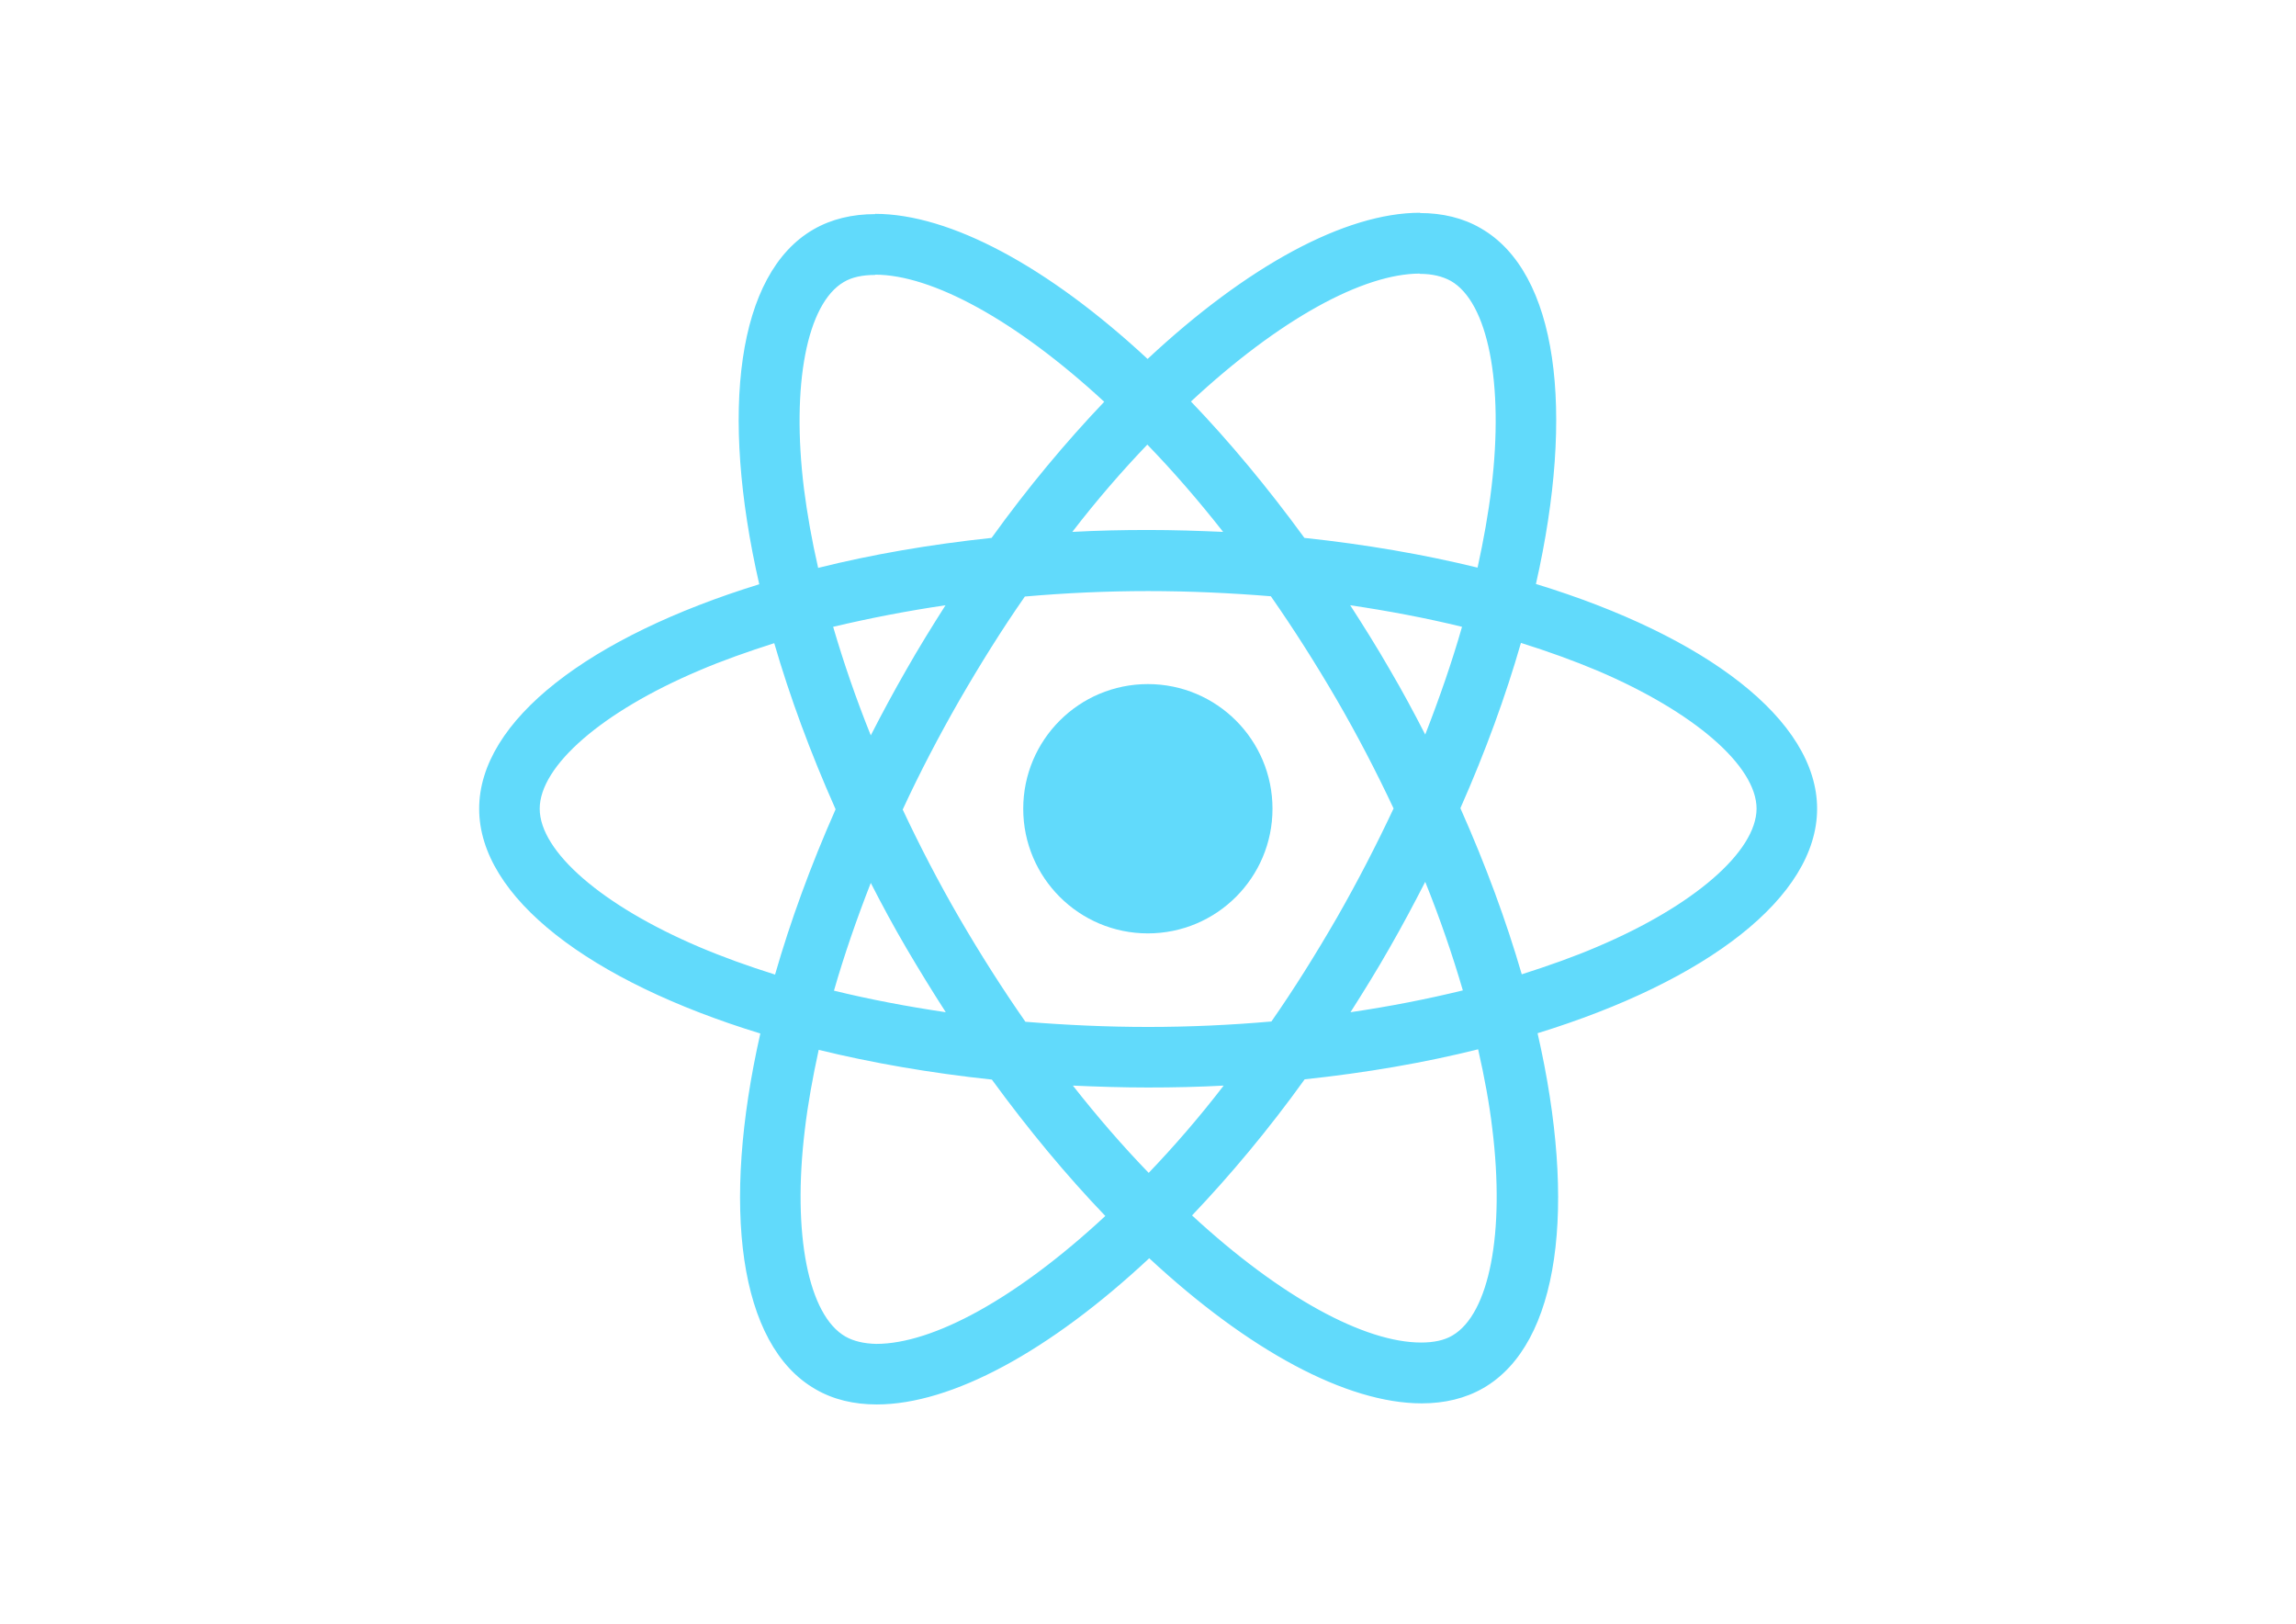
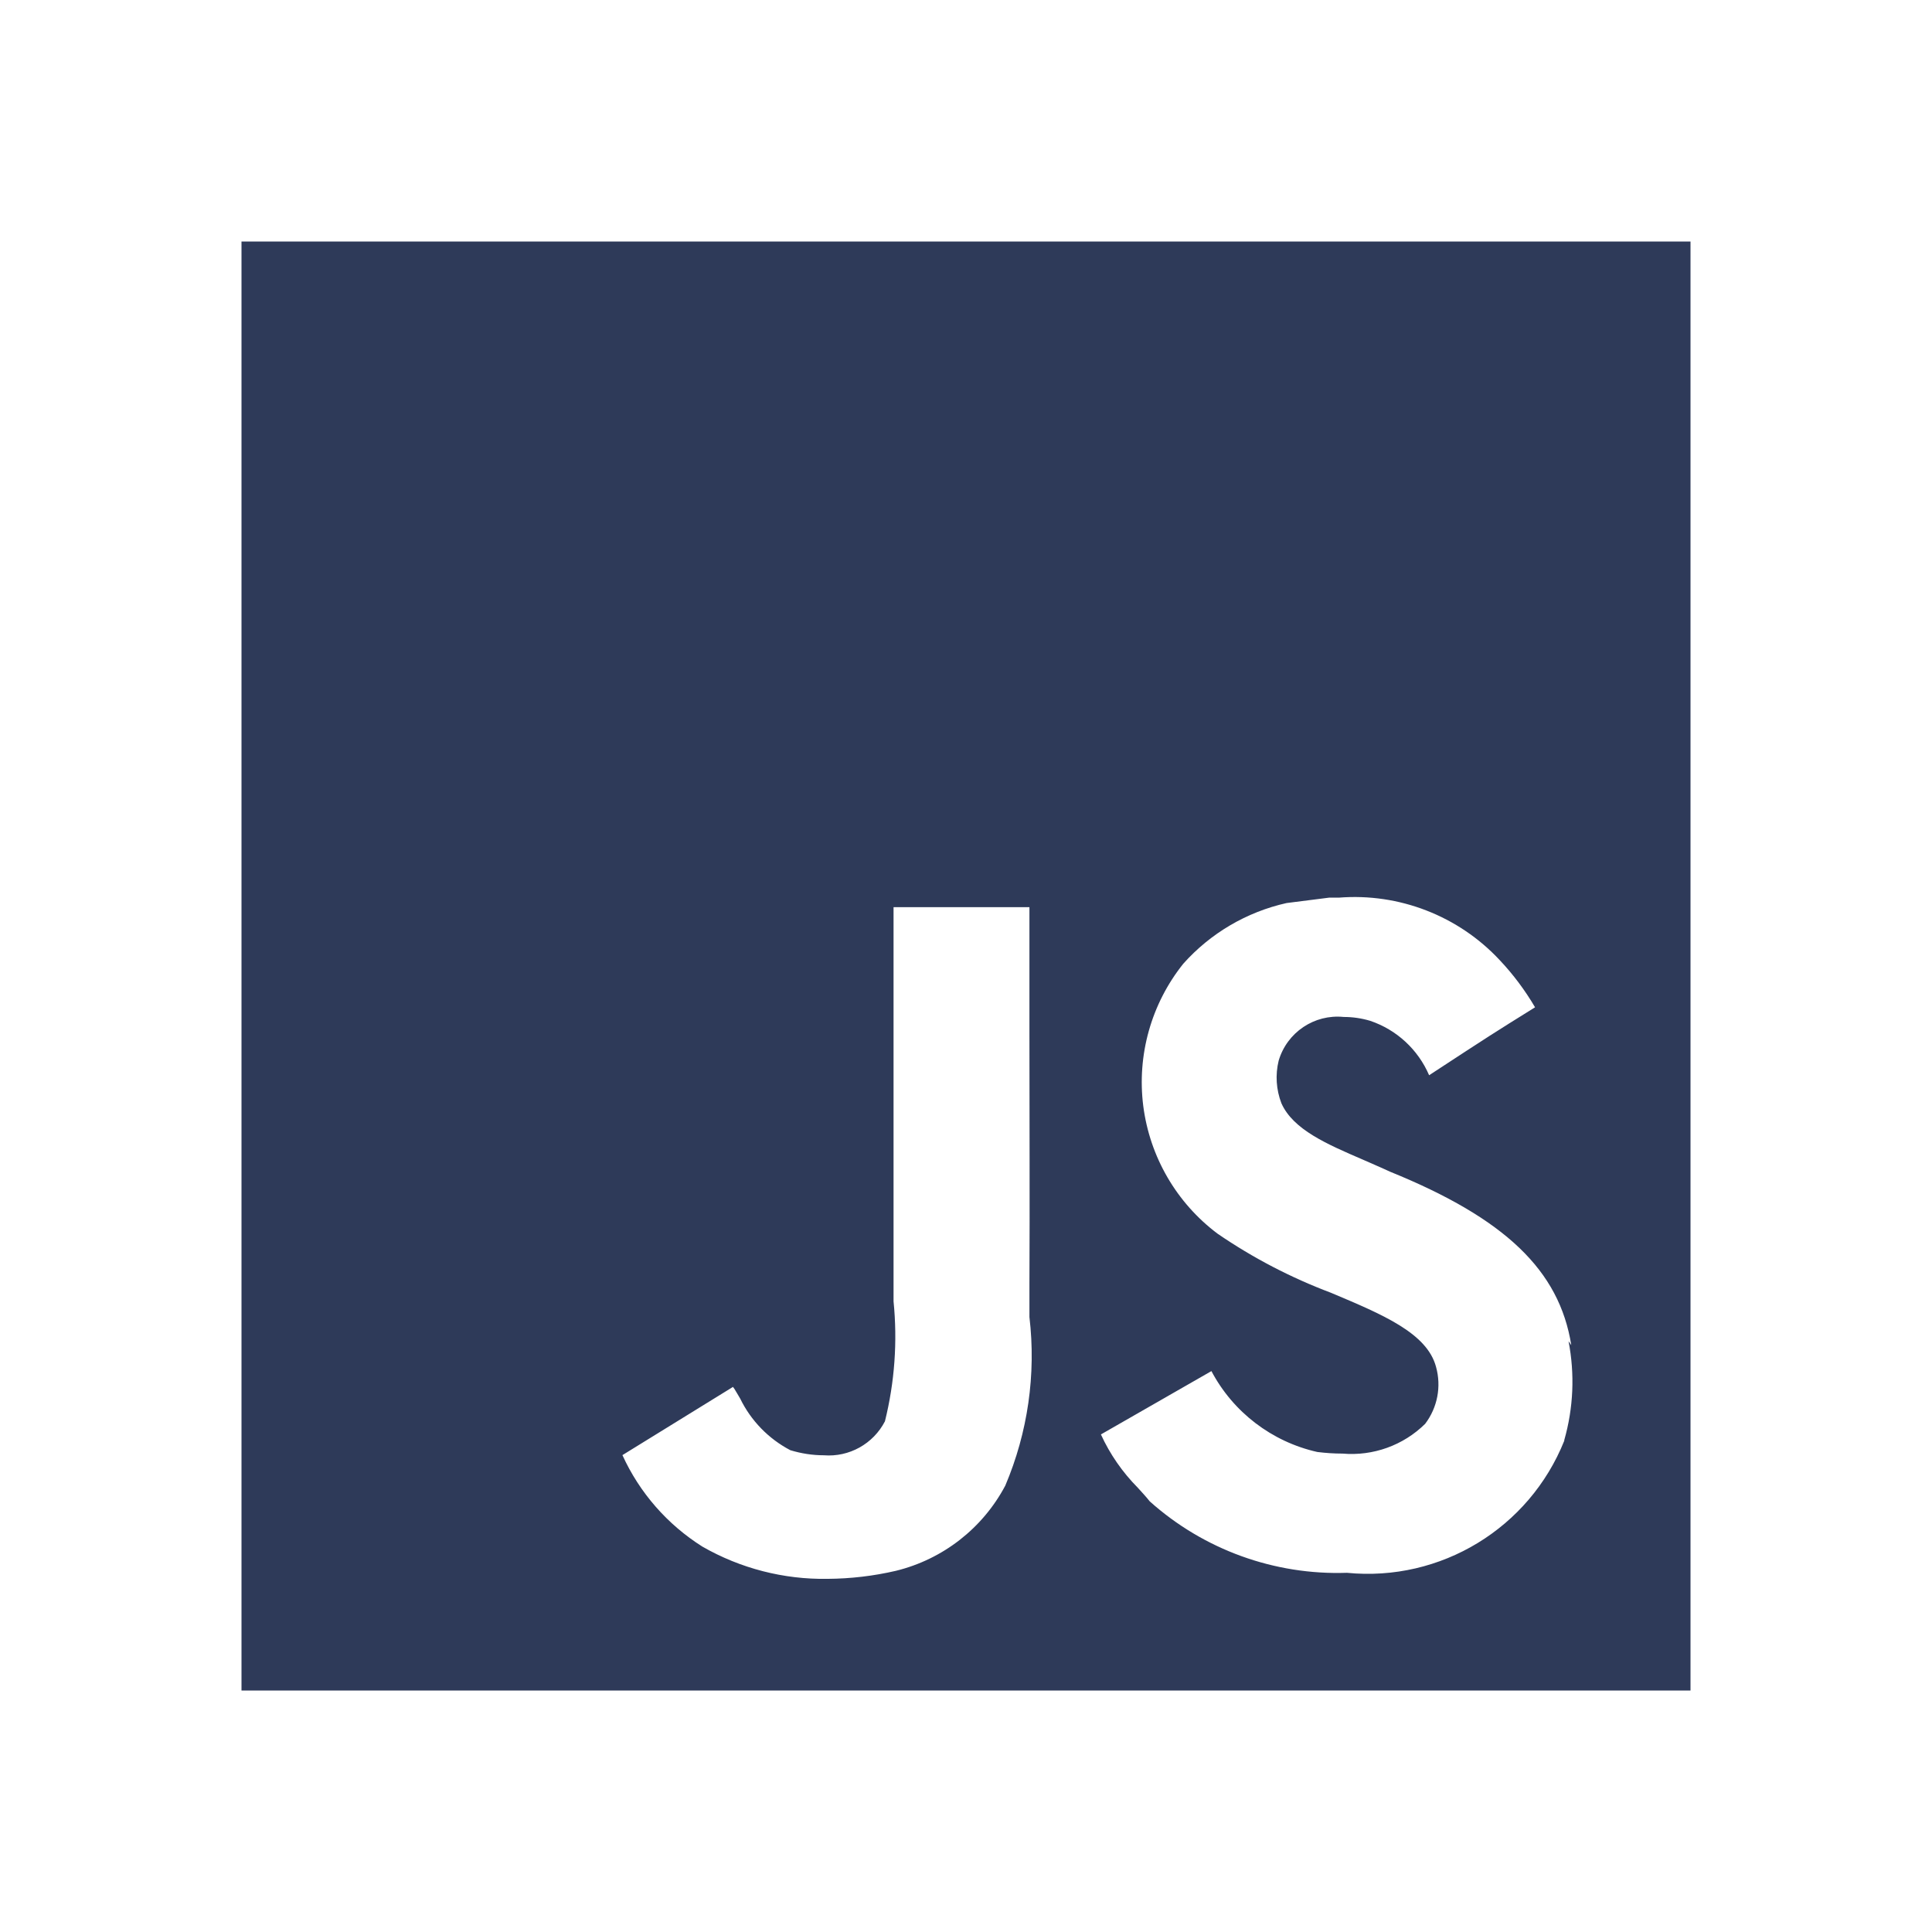
- <svg xmlns="http://www.w3.org/2000/svg" viewBox="0 0 841.9 595.3">
-   <g fill="#61DAFB">
-     <path d="M666.3 296.5c0-32.5-40.7-63.3-103.1-82.4 14.4-63.6 8-114.2-20.2-130.4-6.5-3.8-14.1-5.6-22.4-5.6v22.3c4.6 0 8.3.9 11.4 2.6 13.6 7.8 19.5 37.5 14.9 75.7-1.1 9.4-2.9 19.3-5.1 29.4-19.6-4.8-41-8.5-63.5-10.9-13.5-18.5-27.5-35.3-41.6-50 32.6-30.3 63.2-46.9 84-46.9V78c-27.5 0-63.5 19.6-99.9 53.6-36.4-33.8-72.4-53.2-99.9-53.2v22.3c20.7 0 51.4 16.5 84 46.6-14 14.7-28 31.4-41.3 49.9-22.6 2.4-44 6.1-63.6 11-2.3-10-4-19.7-5.2-29-4.7-38.2 1.1-67.9 14.6-75.8 3-1.8 6.9-2.6 11.5-2.6V78.5c-8.4 0-16 1.8-22.6 5.6-28.1 16.2-34.4 66.7-19.9 130.1-62.2 19.2-102.7 49.9-102.7 82.3 0 32.5 40.7 63.3 103.1 82.4-14.4 63.6-8 114.2 20.2 130.4 6.5 3.8 14.1 5.6 22.5 5.6 27.5 0 63.5-19.6 99.9-53.6 36.4 33.8 72.4 53.2 99.9 53.2 8.4 0 16-1.8 22.6-5.6 28.1-16.2 34.4-66.7 19.9-130.1 62-19.1 102.5-49.9 102.5-82.3zm-130.2-66.7c-3.7 12.9-8.3 26.2-13.5 39.5-4.1-8-8.4-16-13.1-24-4.6-8-9.5-15.8-14.4-23.4 14.2 2.1 27.9 4.7 41 7.9zm-45.8 106.5c-7.8 13.5-15.8 26.3-24.1 38.2-14.9 1.3-30 2-45.2 2-15.1 0-30.2-.7-45-1.9-8.3-11.9-16.4-24.6-24.2-38-7.6-13.1-14.5-26.4-20.8-39.8 6.2-13.4 13.2-26.8 20.7-39.9 7.8-13.5 15.8-26.3 24.1-38.2 14.9-1.3 30-2 45.2-2 15.1 0 30.2.7 45 1.9 8.3 11.9 16.4 24.6 24.2 38 7.6 13.1 14.5 26.4 20.8 39.8-6.3 13.4-13.2 26.8-20.7 39.9zm32.3-13c5.4 13.4 10 26.8 13.8 39.8-13.1 3.2-26.9 5.9-41.2 8 4.9-7.7 9.8-15.6 14.4-23.7 4.6-8 8.9-16.1 13-24.1zM421.2 430c-9.3-9.6-18.6-20.3-27.8-32 9 .4 18.2.7 27.5.7 9.4 0 18.7-.2 27.8-.7-9 11.7-18.3 22.4-27.5 32zm-74.4-58.9c-14.2-2.1-27.9-4.7-41-7.9 3.7-12.9 8.3-26.2 13.5-39.5 4.1 8 8.4 16 13.1 24 4.7 8 9.5 15.8 14.4 23.4zM420.7 163c9.3 9.6 18.6 20.3 27.8 32-9-.4-18.2-.7-27.5-.7-9.4 0-18.7.2-27.8.7 9-11.7 18.3-22.4 27.5-32zm-74 58.9c-4.9 7.7-9.8 15.6-14.4 23.7-4.6 8-8.9 16-13 24-5.4-13.4-10-26.8-13.8-39.8 13.1-3.1 26.9-5.8 41.2-7.9zm-90.5 125.2c-35.4-15.1-58.3-34.9-58.3-50.6 0-15.7 22.9-35.6 58.3-50.6 8.6-3.7 18-7 27.7-10.1 5.7 19.6 13.2 40 22.5 60.9-9.2 20.8-16.6 41.1-22.2 60.6-9.9-3.1-19.3-6.5-28-10.2zM310 490c-13.6-7.8-19.5-37.5-14.9-75.7 1.1-9.4 2.9-19.3 5.1-29.4 19.6 4.8 41 8.5 63.5 10.9 13.5 18.5 27.5 35.3 41.6 50-32.6 30.3-63.2 46.9-84 46.9-4.5-.1-8.3-1-11.3-2.7zm237.2-76.2c4.7 38.2-1.1 67.9-14.6 75.8-3 1.8-6.9 2.6-11.5 2.6-20.7 0-51.4-16.5-84-46.6 14-14.7 28-31.4 41.3-49.9 22.6-2.4 44-6.1 63.6-11 2.3 10.1 4.1 19.8 5.2 29.1zm38.5-66.7c-8.6 3.7-18 7-27.7 10.1-5.7-19.6-13.2-40-22.5-60.9 9.2-20.8 16.6-41.1 22.2-60.6 9.9 3.1 19.3 6.5 28.1 10.2 35.4 15.1 58.3 34.9 58.3 50.6-.1 15.7-23 35.6-58.4 50.6zM320.8 78.4z" />
-     <circle cx="420.9" cy="296.5" r="45.7" />
-     <path d="M520.5 78.1z" />
-   </g>
+ <svg xmlns="http://www.w3.org/2000/svg" width="24" height="24" viewBox="0 0 24 24" fill="none">
+   <path d="M21 21H3V3H21V21ZM9.1 17.232L7.732 18.076C7.945 18.544 8.291 18.939 8.726 19.213C9.199 19.484 9.736 19.622 10.281 19.613C10.567 19.611 10.851 19.578 11.13 19.513C11.713 19.37 12.207 18.985 12.488 18.455C12.768 17.795 12.872 17.073 12.788 16.361C12.788 16.225 12.788 16.086 12.788 15.946C12.793 14.919 12.788 13.874 12.788 12.862C12.788 12.346 12.788 11.829 12.788 11.311V11.269H11.1C11.1 11.995 11.1 12.719 11.1 13.442C11.1 14.169 11.1 14.895 11.1 15.623C11.1 15.809 11.1 15.991 11.1 16.166C11.15 16.665 11.114 17.169 10.993 17.656C10.848 17.936 10.549 18.103 10.234 18.078C10.093 18.078 9.953 18.056 9.818 18.015C9.547 17.873 9.329 17.649 9.195 17.374L9.162 17.318C9.131 17.265 9.11 17.228 9.1 17.228V17.232ZM15.049 17.032L13.676 17.819C13.788 18.065 13.944 18.289 14.134 18.481C14.181 18.533 14.234 18.589 14.283 18.651C14.954 19.251 15.832 19.569 16.732 19.538C17.897 19.653 18.997 18.984 19.432 17.897V17.889C19.546 17.489 19.564 17.069 19.485 16.661L19.519 16.71C19.371 15.781 18.698 15.136 17.267 14.555C17.156 14.503 17.041 14.455 16.929 14.405C16.484 14.213 16.064 14.033 15.918 13.705C15.853 13.536 15.841 13.352 15.884 13.176C15.988 12.824 16.327 12.596 16.692 12.633C16.803 12.633 16.914 12.649 17.021 12.681C17.35 12.792 17.616 13.038 17.753 13.357C18.528 12.85 18.528 12.85 19.069 12.513C18.945 12.302 18.798 12.105 18.63 11.927C18.117 11.377 17.38 11.091 16.63 11.151H16.51L15.982 11.218C15.486 11.329 15.037 11.593 14.699 11.972C14.301 12.47 14.122 13.107 14.202 13.739C14.283 14.371 14.616 14.944 15.126 15.326C15.564 15.626 16.036 15.872 16.533 16.059C17.174 16.329 17.727 16.559 17.839 16.98C17.907 17.224 17.857 17.485 17.704 17.687C17.433 17.955 17.057 18.09 16.677 18.057C16.572 18.057 16.468 18.05 16.364 18.037C15.799 17.91 15.317 17.542 15.047 17.029L15.049 17.032Z" fill="#2E3A59" />
</svg>
